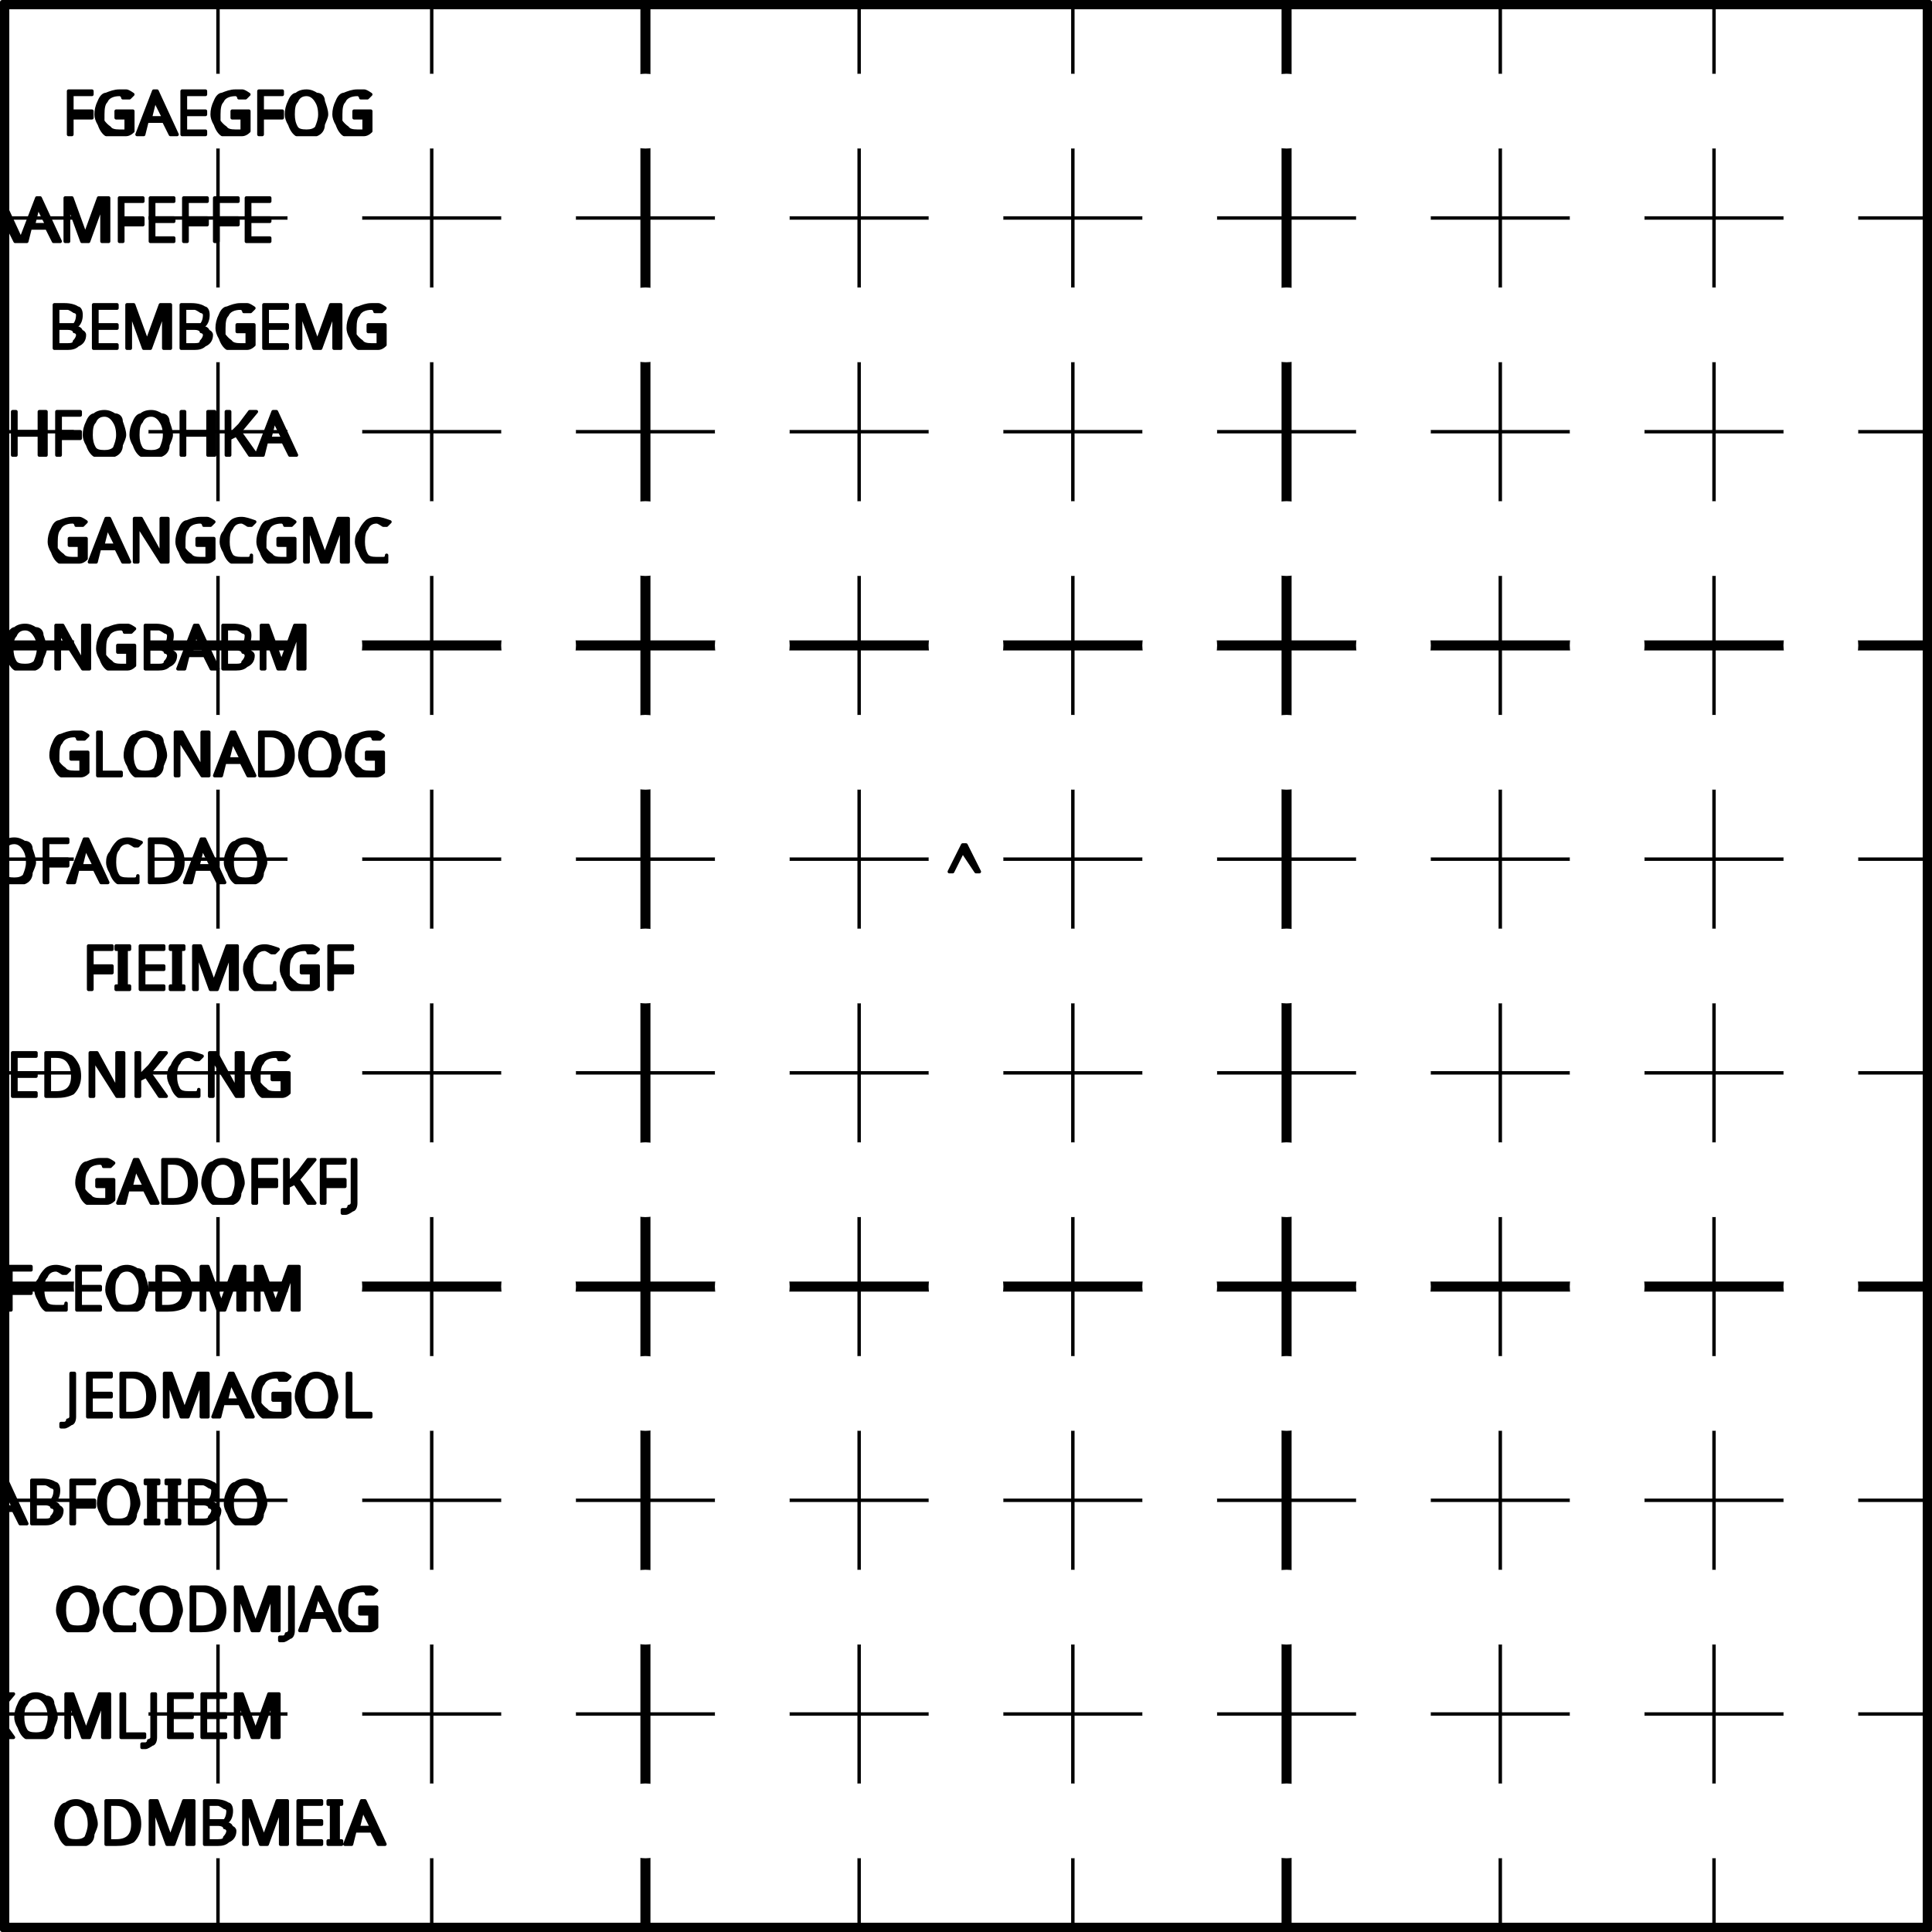
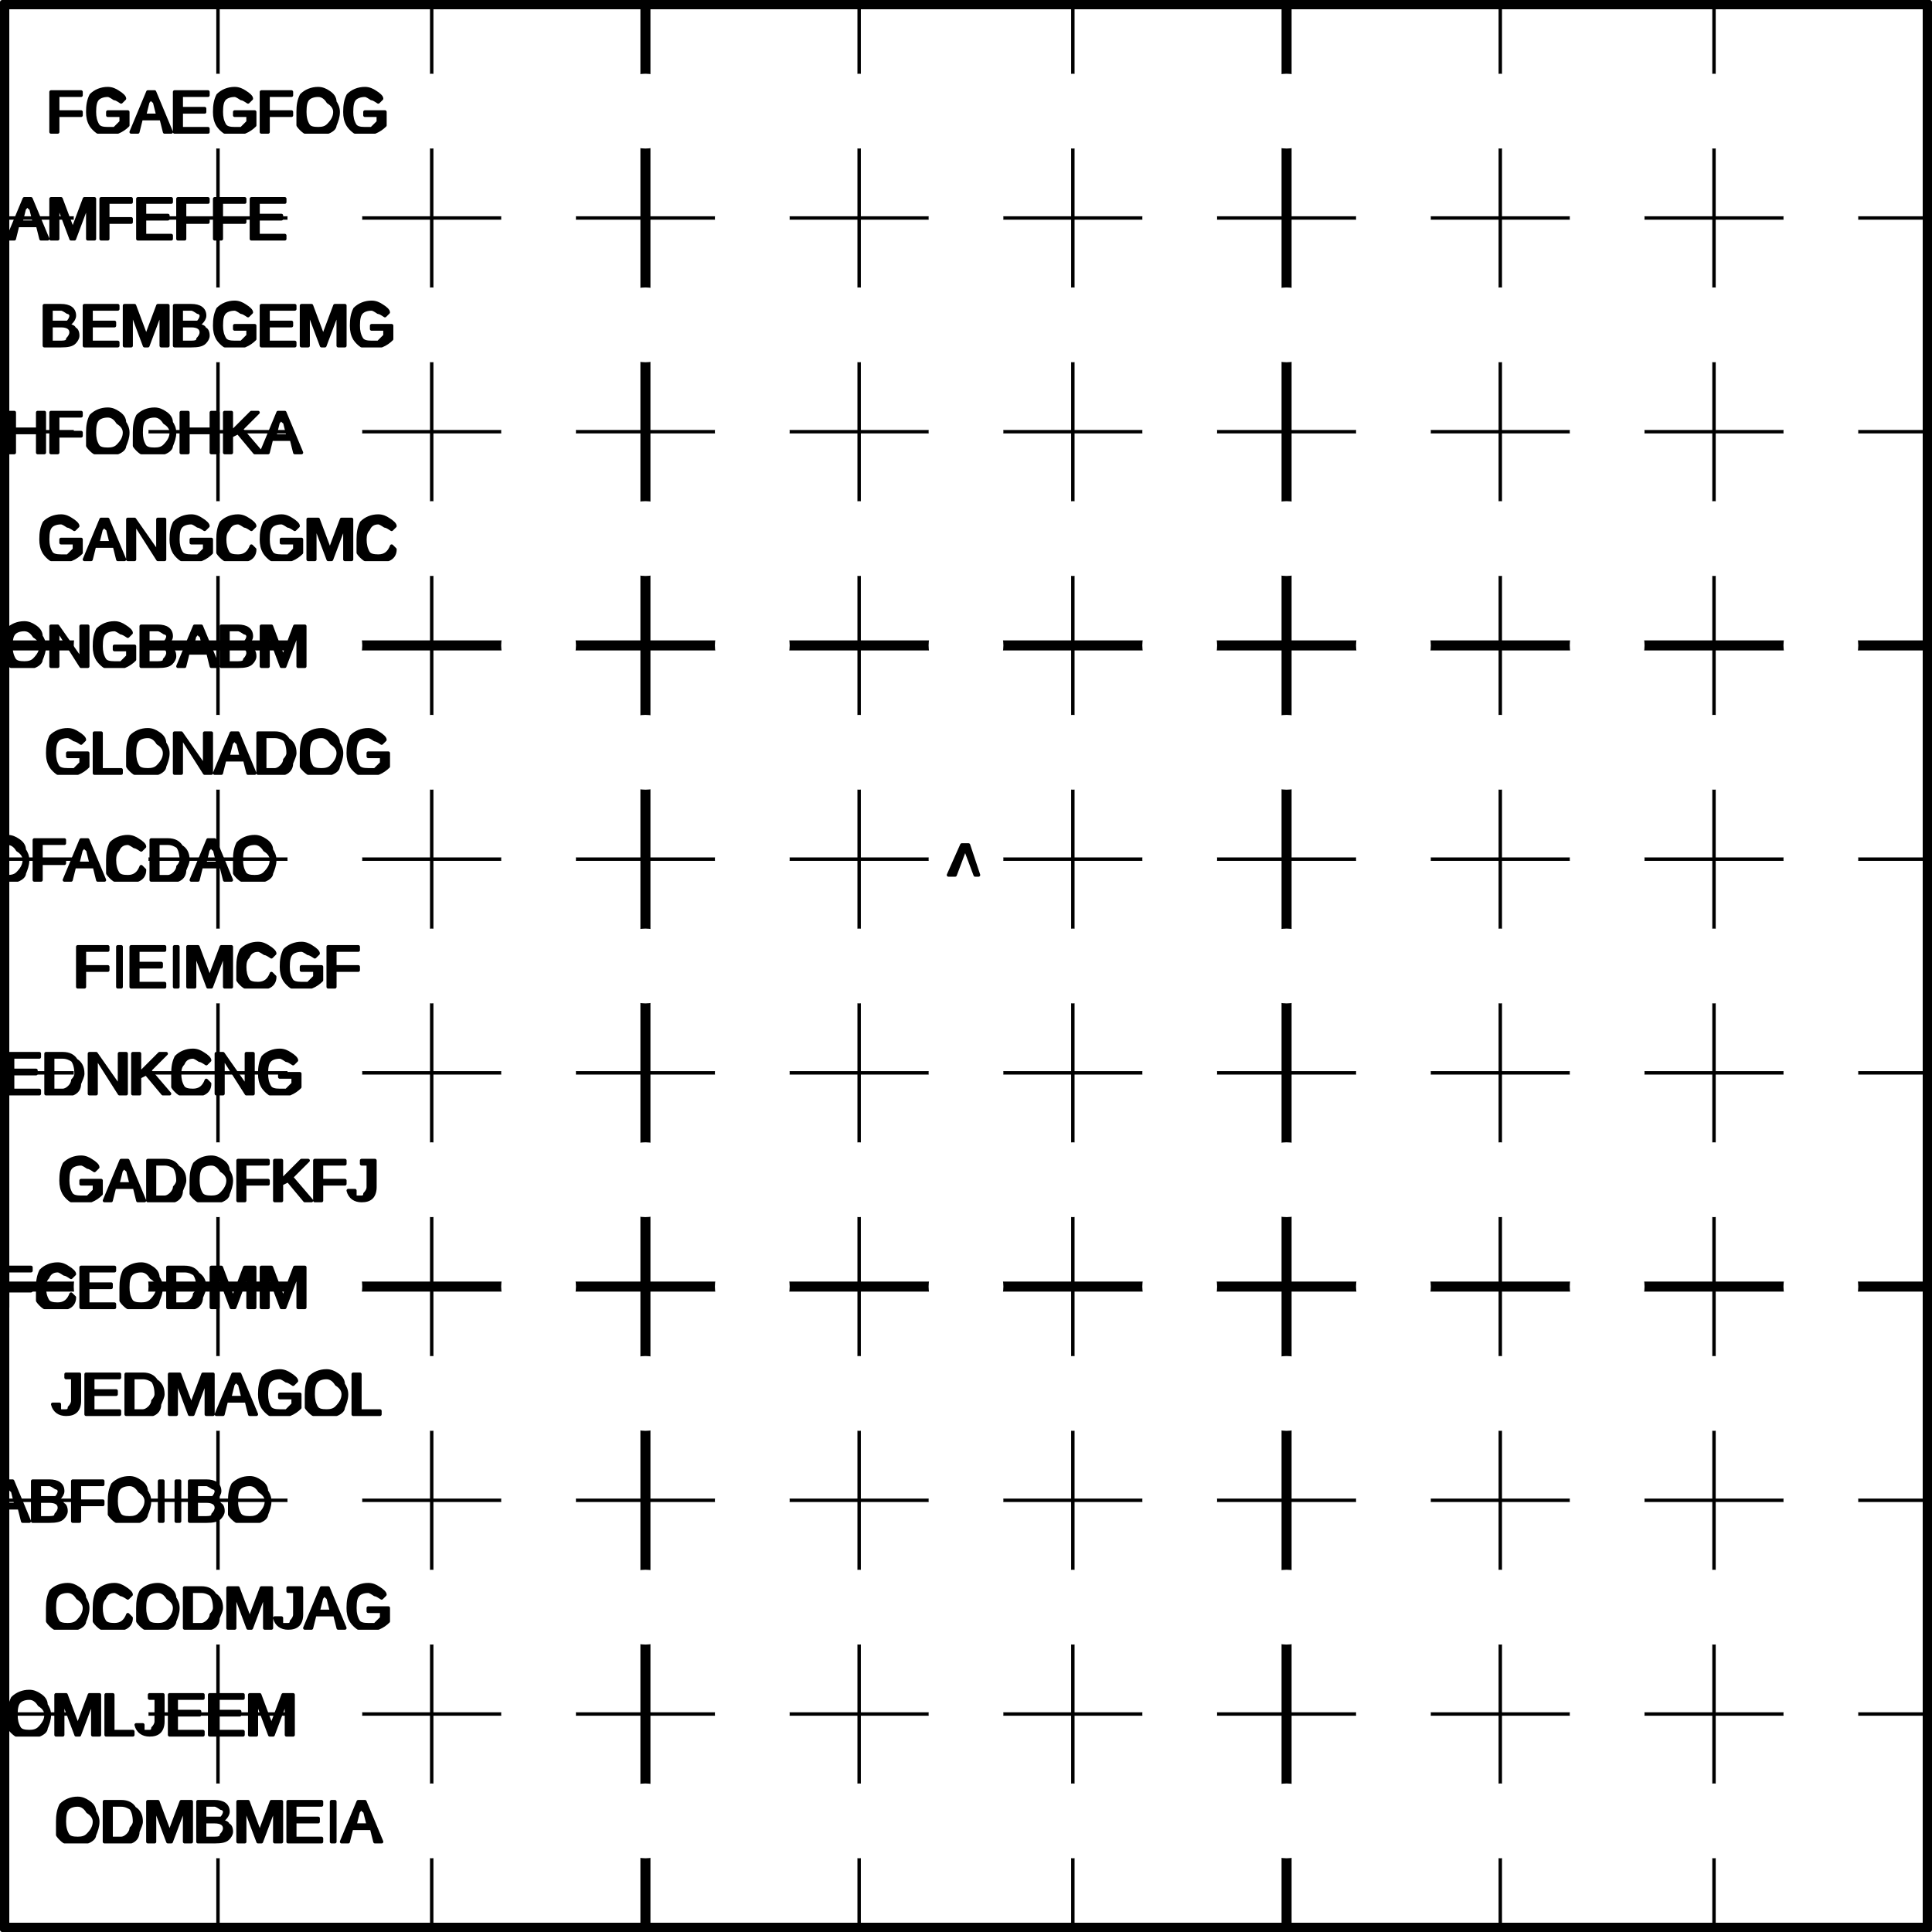
<svg xmlns="http://www.w3.org/2000/svg" viewBox="-.02 -.02 9.04 9.04" width="832px" height="832px">
  <path fill="#fff" d="M0 0h9v9H0z" />
  <path d="M1 0V9M2 0V9M4 0V9M5 0V9M7 0V9M8 0V9M0 1H9M0 2H9M0 4H9M0 5H9M0 7H9M0 8H9Z" stroke="#000" stroke-width=".016" fill="none" />
  <path d="M0 0H9V9H0ZM3 0V9M6 0V9M0 3H9M0 6H9" stroke="#000" stroke-width=".047" stroke-linejoin="round" fill="none" />
  <path fill="#fff" d="     M6 4.325A.175.175 0 116 4.675.175.175 0 116 4.325     M8 3.325A.175.175 0 118 3.675.175.175 0 118 3.325     M2.5 3.825A.175.175 0 112.5 4.175.175.175 0 112.5 3.825     M3.5 3.825A.175.175 0 113.5 4.175.175.175 0 113.5 3.825     M5.5 3.825A.175.175 0 115.5 4.175.175.175 0 115.5 3.825     M6.5 5.825A.175.175 0 116.5 6.175.175.175 0 116.5 5.825     M5.5 5.825A.175.175 0 115.5 6.175.175.175 0 115.5 5.825     M4.5 5.825A.175.175 0 114.5 6.175.175.175 0 114.5 5.825     M3.5 5.825A.175.175 0 113.5 6.175.175.175 0 113.5 5.825     M7.5 4.825A.175.175 0 117.5 5.175.175.175 0 117.5 4.825     M3.5 4.825A.175.175 0 113.5 5.175.175.175 0 113.5 4.825     M2.5 4.825A.175.175 0 112.5 5.175.175.175 0 112.5 4.825     M1.5 4.825A.175.175 0 111.5 5.175.175.175 0 111.5 4.825     M.5 4.825A.175.175 0 11.5 5.175.175.175 0 11.5 4.825     M1 7.325A.175.175 0 111 7.675.175.175 0 111 7.325     M2 7.325A.175.175 0 112 7.675.175.175 0 112 7.325     M3 7.325A.175.175 0 113 7.675.175.175 0 113 7.325     M4 7.325A.175.175 0 114 7.675.175.175 0 114 7.325     M5 7.325A.175.175 0 115 7.675.175.175 0 115 7.325     M6 7.325A.175.175 0 116 7.675.175.175 0 116 7.325     M7 7.325A.175.175 0 117 7.675.175.175 0 117 7.325     M8 7.325A.175.175 0 118 7.675.175.175 0 118 7.325     M8 2.325A.175.175 0 118 2.675.175.175 0 118 2.325     M7 2.325A.175.175 0 117 2.675.175.175 0 117 2.325     M6 2.325A.175.175 0 116 2.675.175.175 0 116 2.325     M5 2.325A.175.175 0 115 2.675.175.175 0 115 2.325     M4 2.325A.175.175 0 114 2.675.175.175 0 114 2.325     M3 2.325A.175.175 0 113 2.675.175.175 0 113 2.325     M2 2.325A.175.175 0 112 2.675.175.175 0 112 2.325     M1 2.325A.175.175 0 111 2.675.175.175 0 111 2.325     M1 4.325A.175.175 0 111 4.675.175.175 0 111 4.325     M3 4.325A.175.175 0 113 4.675.175.175 0 113 4.325     M2 4.325A.175.175 0 112 4.675.175.175 0 112 4.325     M1.5 3.825A.175.175 0 111.5 4.175.175.175 0 111.5 3.825     M.5 3.825A.175.175 0 11.5 4.175.175.175 0 11.5 3.825     M1 3.325A.175.175 0 111 3.675.175.175 0 111 3.325     M2 3.325A.175.175 0 112 3.675.175.175 0 112 3.325     M3 3.325A.175.175 0 113 3.675.175.175 0 113 3.325     M4 3.325A.175.175 0 114 3.675.175.175 0 114 3.325     M5 3.325A.175.175 0 115 3.675.175.175 0 115 3.325     M6 3.325A.175.175 0 116 3.675.175.175 0 116 3.325     M7 3.325A.175.175 0 117 3.675.175.175 0 117 3.325     M6.5 3.825A.175.175 0 116.5 4.175.175.175 0 116.5 3.825     M7.5 3.825A.175.175 0 117.5 4.175.175.175 0 117.5 3.825     M8 4.325A.175.175 0 118 4.675.175.175 0 118 4.325     M7 4.325A.175.175 0 117 4.675.175.175 0 117 4.325     M6.5 4.825A.175.175 0 116.5 5.175.175.175 0 116.5 4.825     M6 5.325A.175.175 0 116 5.675.175.175 0 116 5.325     M7 5.325A.175.175 0 117 5.675.175.175 0 117 5.325     M7.5 5.825A.175.175 0 117.5 6.175.175.175 0 117.5 5.825     M8 6.325A.175.175 0 118 6.675.175.175 0 118 6.325     M7 6.325A.175.175 0 117 6.675.175.175 0 117 6.325     M6 6.325A.175.175 0 116 6.675.175.175 0 116 6.325     M5 6.325A.175.175 0 115 6.675.175.175 0 115 6.325     M4 6.325A.175.175 0 114 6.675.175.175 0 114 6.325     M1 6.325A.175.175 0 111 6.675.175.175 0 111 6.325     M2 6.325A.175.175 0 112 6.675.175.175 0 112 6.325     M3 6.325A.175.175 0 113 6.675.175.175 0 113 6.325     M2.5 5.825A.175.175 0 112.5 6.175.175.175 0 112.5 5.825     M1.5 5.825A.175.175 0 111.5 6.175.175.175 0 111.5 5.825     M.5 5.825A.175.175 0 11.5 6.175.175.175 0 11.5 5.825     M1 5.325A.175.175 0 111 5.675.175.175 0 111 5.325     M2 5.325A.175.175 0 112 5.675.175.175 0 112 5.325     M3 5.325A.175.175 0 113 5.675.175.175 0 113 5.325     M4 5.325A.175.175 0 114 5.675.175.175 0 114 5.325     M5 5.325A.175.175 0 115 5.675.175.175 0 115 5.325     M5.5 4.825A.175.175 0 115.5 5.175.175.175 0 115.5 4.825     M5 4.325A.175.175 0 115 4.675.175.175 0 115 4.325     M4.5 4.825A.175.175 0 114.5 5.175.175.175 0 114.5 4.825     M4 4.325A.175.175 0 114 4.675.175.175 0 114 4.325     M.5 6.825A.175.175 0 11.5 7.175.175.175 0 11.5 6.825     M1.5 6.825A.175.175 0 111.5 7.175.175.175 0 111.5 6.825     M2.5 6.825A.175.175 0 112.5 7.175.175.175 0 112.5 6.825     M3.5 6.825A.175.175 0 113.5 7.175.175.175 0 113.5 6.825     M4.5 6.825A.175.175 0 114.5 7.175.175.175 0 114.5 6.825     M5.5 6.825A.175.175 0 115.5 7.175.175.175 0 115.5 6.825     M6.5 6.825A.175.175 0 116.5 7.175.175.175 0 116.5 6.825     M7.5 6.825A.175.175 0 117.5 7.175.175.175 0 117.5 6.825     M8 8.325A.175.175 0 118 8.675.175.175 0 118 8.325     M7 8.325A.175.175 0 117 8.675.175.175 0 117 8.325     M6 8.325A.175.175 0 116 8.675.175.175 0 116 8.325     M5 8.325A.175.175 0 115 8.675.175.175 0 115 8.325     M4 8.325A.175.175 0 114 8.675.175.175 0 114 8.325     M3 8.325A.175.175 0 113 8.675.175.175 0 113 8.325     M2 8.325A.175.175 0 112 8.675.175.175 0 112 8.325     M1 8.325A.175.175 0 111 8.675.175.175 0 111 8.325     M.5 7.825A.175.175 0 11.5 8.175.175.175 0 11.5 7.825     M1.5 7.825A.175.175 0 111.5 8.175.175.175 0 111.5 7.825     M2.5 7.825A.175.175 0 112.5 8.175.175.175 0 112.5 7.825     M3.5 7.825A.175.175 0 113.5 8.175.175.175 0 113.5 7.825     M4.5 7.825A.175.175 0 114.5 8.175.175.175 0 114.5 7.825     M6.5 7.825A.175.175 0 116.5 8.175.175.175 0 116.5 7.825     M7.5 7.825A.175.175 0 117.5 8.175.175.175 0 117.5 7.825     M8.5 7.825A.175.175 0 118.5 8.175.175.175 0 118.5 7.825     M8.5 6.825A.175.175 0 118.5 7.175.175.175 0 118.5 6.825     M8.5 5.825A.175.175 0 118.5 6.175.175.175 0 118.5 5.825     M8.5 4.825A.175.175 0 118.5 5.175.175.175 0 118.5 4.825     M8.5 3.825A.175.175 0 118.5 4.175.175.175 0 118.5 3.825     M8.5 2.825A.175.175 0 118.5 3.175.175.175 0 118.5 2.825     M7.5 2.825A.175.175 0 117.5 3.175.175.175 0 117.5 2.825     M6.5 2.825A.175.175 0 116.5 3.175.175.175 0 116.5 2.825     M5.5 2.825A.175.175 0 115.5 3.175.175.175 0 115.5 2.825     M4.5 2.825A.175.175 0 114.5 3.175.175.175 0 114.5 2.825     M3.5 2.825A.175.175 0 113.5 3.175.175.175 0 113.5 2.825     M2.5 2.825A.175.175 0 112.5 3.175.175.175 0 112.5 2.825     M1.5 2.825A.175.175 0 111.5 3.175.175.175 0 111.5 2.825     M.5 2.825A.175.175 0 11.5 3.175.175.175 0 11.5 2.825     M.5 1.825A.175.175 0 11.5 2.175.175.175 0 11.5 1.825     M1.5 1.825A.175.175 0 111.5 2.175.175.175 0 111.5 1.825     M2.5 1.825A.175.175 0 112.5 2.175.175.175 0 112.5 1.825     M3.5 1.825A.175.175 0 113.5 2.175.175.175 0 113.5 1.825     M4.5 1.825A.175.175 0 114.5 2.175.175.175 0 114.5 1.825     M5.5 1.825A.175.175 0 115.5 2.175.175.175 0 115.5 1.825     M6.5 1.825A.175.175 0 116.5 2.175.175.175 0 116.5 1.825     M7.5 1.825A.175.175 0 117.5 2.175.175.175 0 117.5 1.825     M8.5 1.825A.175.175 0 118.5 2.175.175.175 0 118.5 1.825     M8.5.825A.175.175 0 118.5 1.175.175.175 0 118.5.825     M7.5.825A.175.175 0 117.5 1.175.175.175 0 117.5.825     M6.5.825A.175.175 0 116.5 1.175.175.175 0 116.5.825     M5.5.825A.175.175 0 115.5 1.175.175.175 0 115.5.825     M4.5.825A.175.175 0 114.5 1.175.175.175 0 114.5.825     M3.5.825A.175.175 0 113.5 1.175.175.175 0 113.5.825     M2.5.825A.175.175 0 112.5 1.175.175.175 0 112.5.825     M1.5.825A.175.175 0 111.5 1.175.175.175 0 111.5.825     M1 1.325A.175.175 0 111 1.675.175.175 0 111 1.325     M2 1.325A.175.175 0 112 1.675.175.175 0 112 1.325     M3 1.325A.175.175 0 113 1.675.175.175 0 113 1.325     M4 1.325A.175.175 0 114 1.675.175.175 0 114 1.325     M5 1.325A.175.175 0 115 1.675.175.175 0 115 1.325     M6 1.325A.175.175 0 116 1.675.175.175 0 116 1.325     M7 1.325A.175.175 0 117 1.675.175.175 0 117 1.325     M8 1.325A.175.175 0 118 1.675.175.175 0 118 1.325     M8 .325A.175.175 0 118 .675.175.175 0 118 .325     M7 .325A.175.175 0 117 .675.175.175 0 117 .325     M6 .325A.175.175 0 116 .675.175.175 0 116 .325     M5 .325A.175.175 0 115 .675.175.175 0 115 .325     M4 .325A.175.175 0 114 .675.175.175 0 114 .325     M3 .325A.175.175 0 113 .675.175.175 0 113 .325     M2 .325A.175.175 0 112 .675.175.175 0 112 .325     M1 .325A.175.175 0 111 .675.175.175 0 111 .325     M.5.825A.175.175 0 11.5 1.175.175.175 0 11.5.825     M8 5.325A.175.175 0 118 5.675.175.175 0 118 5.325     M4.5 3.825A.175.175 0 114.5 4.175.175.175 0 114.5 3.825     M5.5 7.825A.175.175 0 115.5 8.175.175.175 0 115.5 7.825" />
-   <g text-anchor="middle" dominant-baseline="central" stroke="#000" stroke-width=".016" stroke-linejoin="round" font-size=".281" font-family="sans-serif">
+   <g text-anchor="middle" dominant-baseline="central" stroke="#000" stroke-width=".016" stroke-linejoin="round" font-size=".281" font-family="Arial, Helvetica, sans-serif">
    <text x="1 2 3 4 5 6 7 8" y=".5">FGAEGFOG</text>
    <text x=".5 1.5 2.5 3.5 4.5 5.5 6.5 7.5 8.5" y="1">LAAMFEFFE</text>
    <text x="1 2 3 4 5 6 7 8" y="1.5">BEMBGEMG</text>
    <text x=".5 1.5 2.5 3.5 4.5 5.5 6.5 7.5 8.5" y="2">OFHFOOHKA</text>
    <text x="1 2 3 4 5 6 7 8" y="2.5">GANGCGMC</text>
    <text x=".5 1.5 2.5 3.5 4.5 5.5 6.5 7.5 8.5" y="3">NDONGBABM</text>
    <text x="1 2 3 4 5 6 7 8" y="3.5">GLONADOG</text>
    <text x=".5 1.5 2.5 3.5 5.5 6.5 7.5 8.5" y="4">AOFACDAO</text>
    <text x="1 2 3 4 5 6 7 8" y="4.5">FIEIMCGF</text>
    <text x=".5 1.5 2.5 3.5 4.5 5.5 6.5 7.5 8.5" y="5">DEEDNKCNG</text>
    <text x="1 2 3 4 5 6 7 8" y="5.5">GADOFKFJ</text>
    <text x=".5 1.5 2.5 3.5 4.5 5.5 6.5 7.5 8.5" y="6">AHFCEODMM</text>
    <text x="1 2 3 4 5 6 7 8" y="6.5">JEDMAGOL</text>
    <text x=".5 1.5 2.5 3.5 4.5 5.5 6.5 7.5 8.5" y="7">EABFOIIBO</text>
    <text x="1 2 3 4 5 6 7 8" y="7.5">OCODMJAG</text>
    <text x=".5 1.5 2.5 3.5 4.5 5.5 6.5 7.5 8.5" y="8">AKOMLJEEM</text>
    <text x="1 2 3 4 5 6 7 8" y="8.5">ODMBMEIA</text>
    <text x="4.5" y="4" transform="rotate(90 4.5 4)">&lt;</text>
  </g>
</svg>
